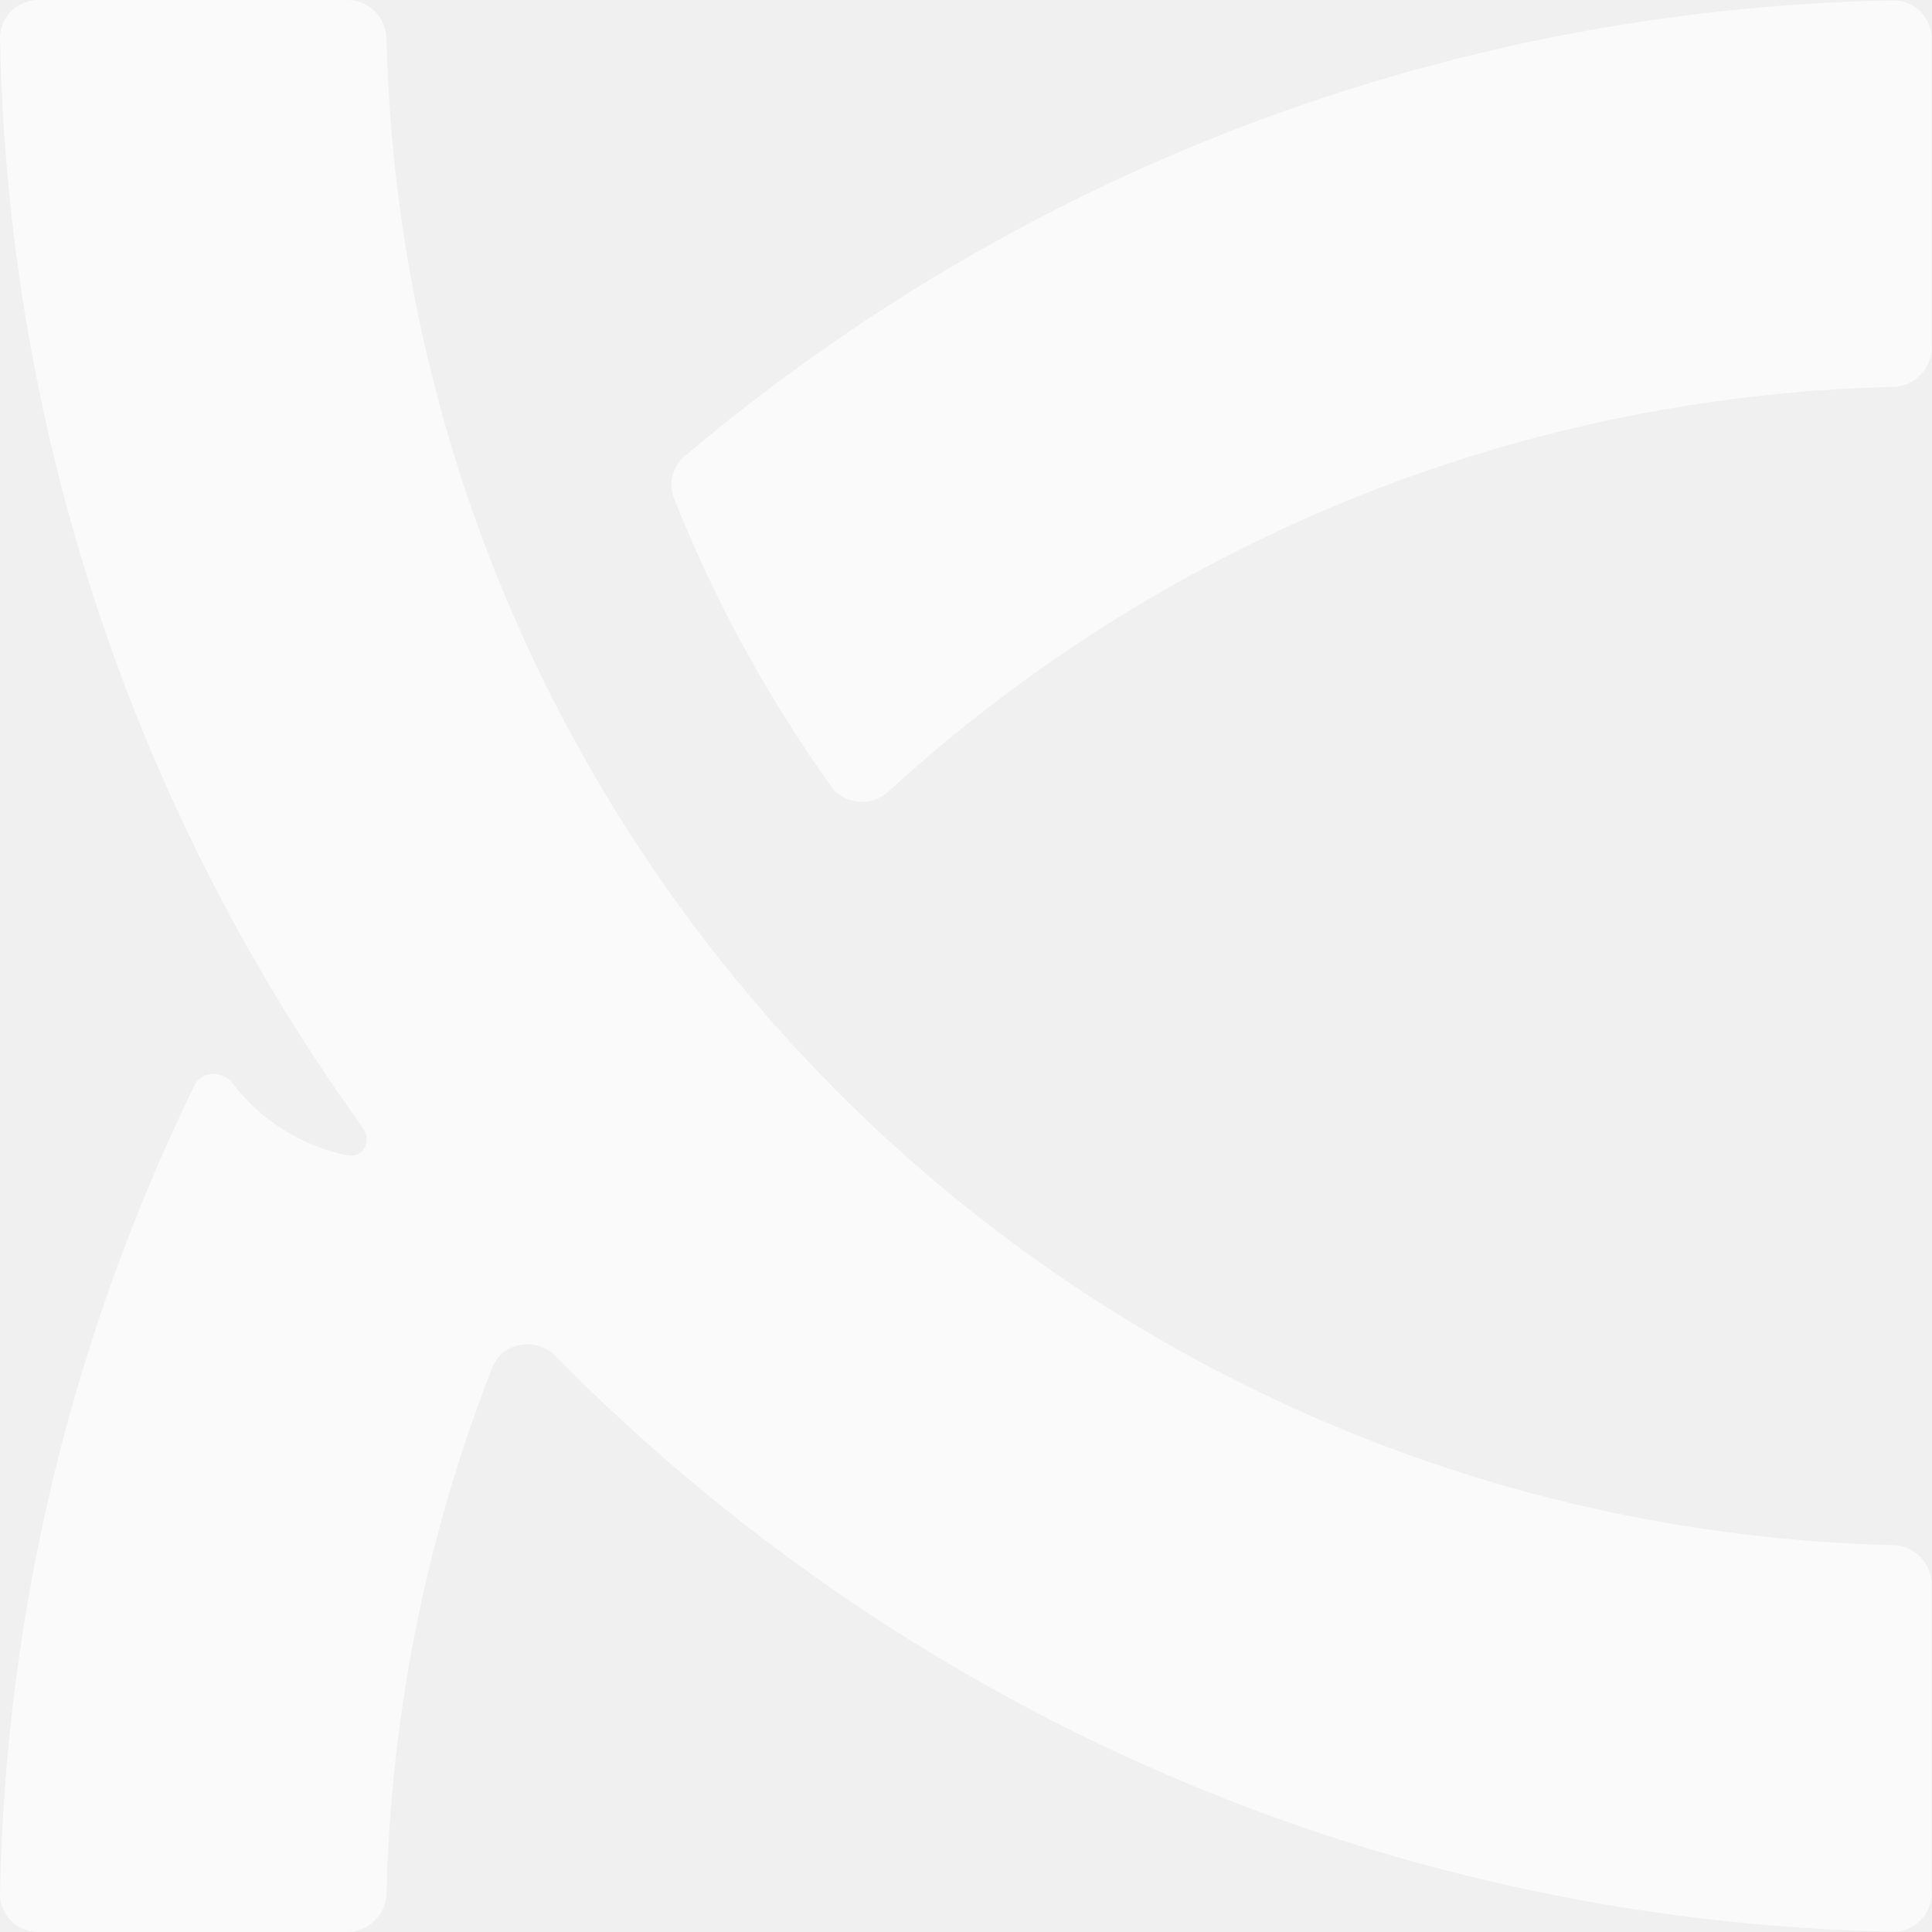
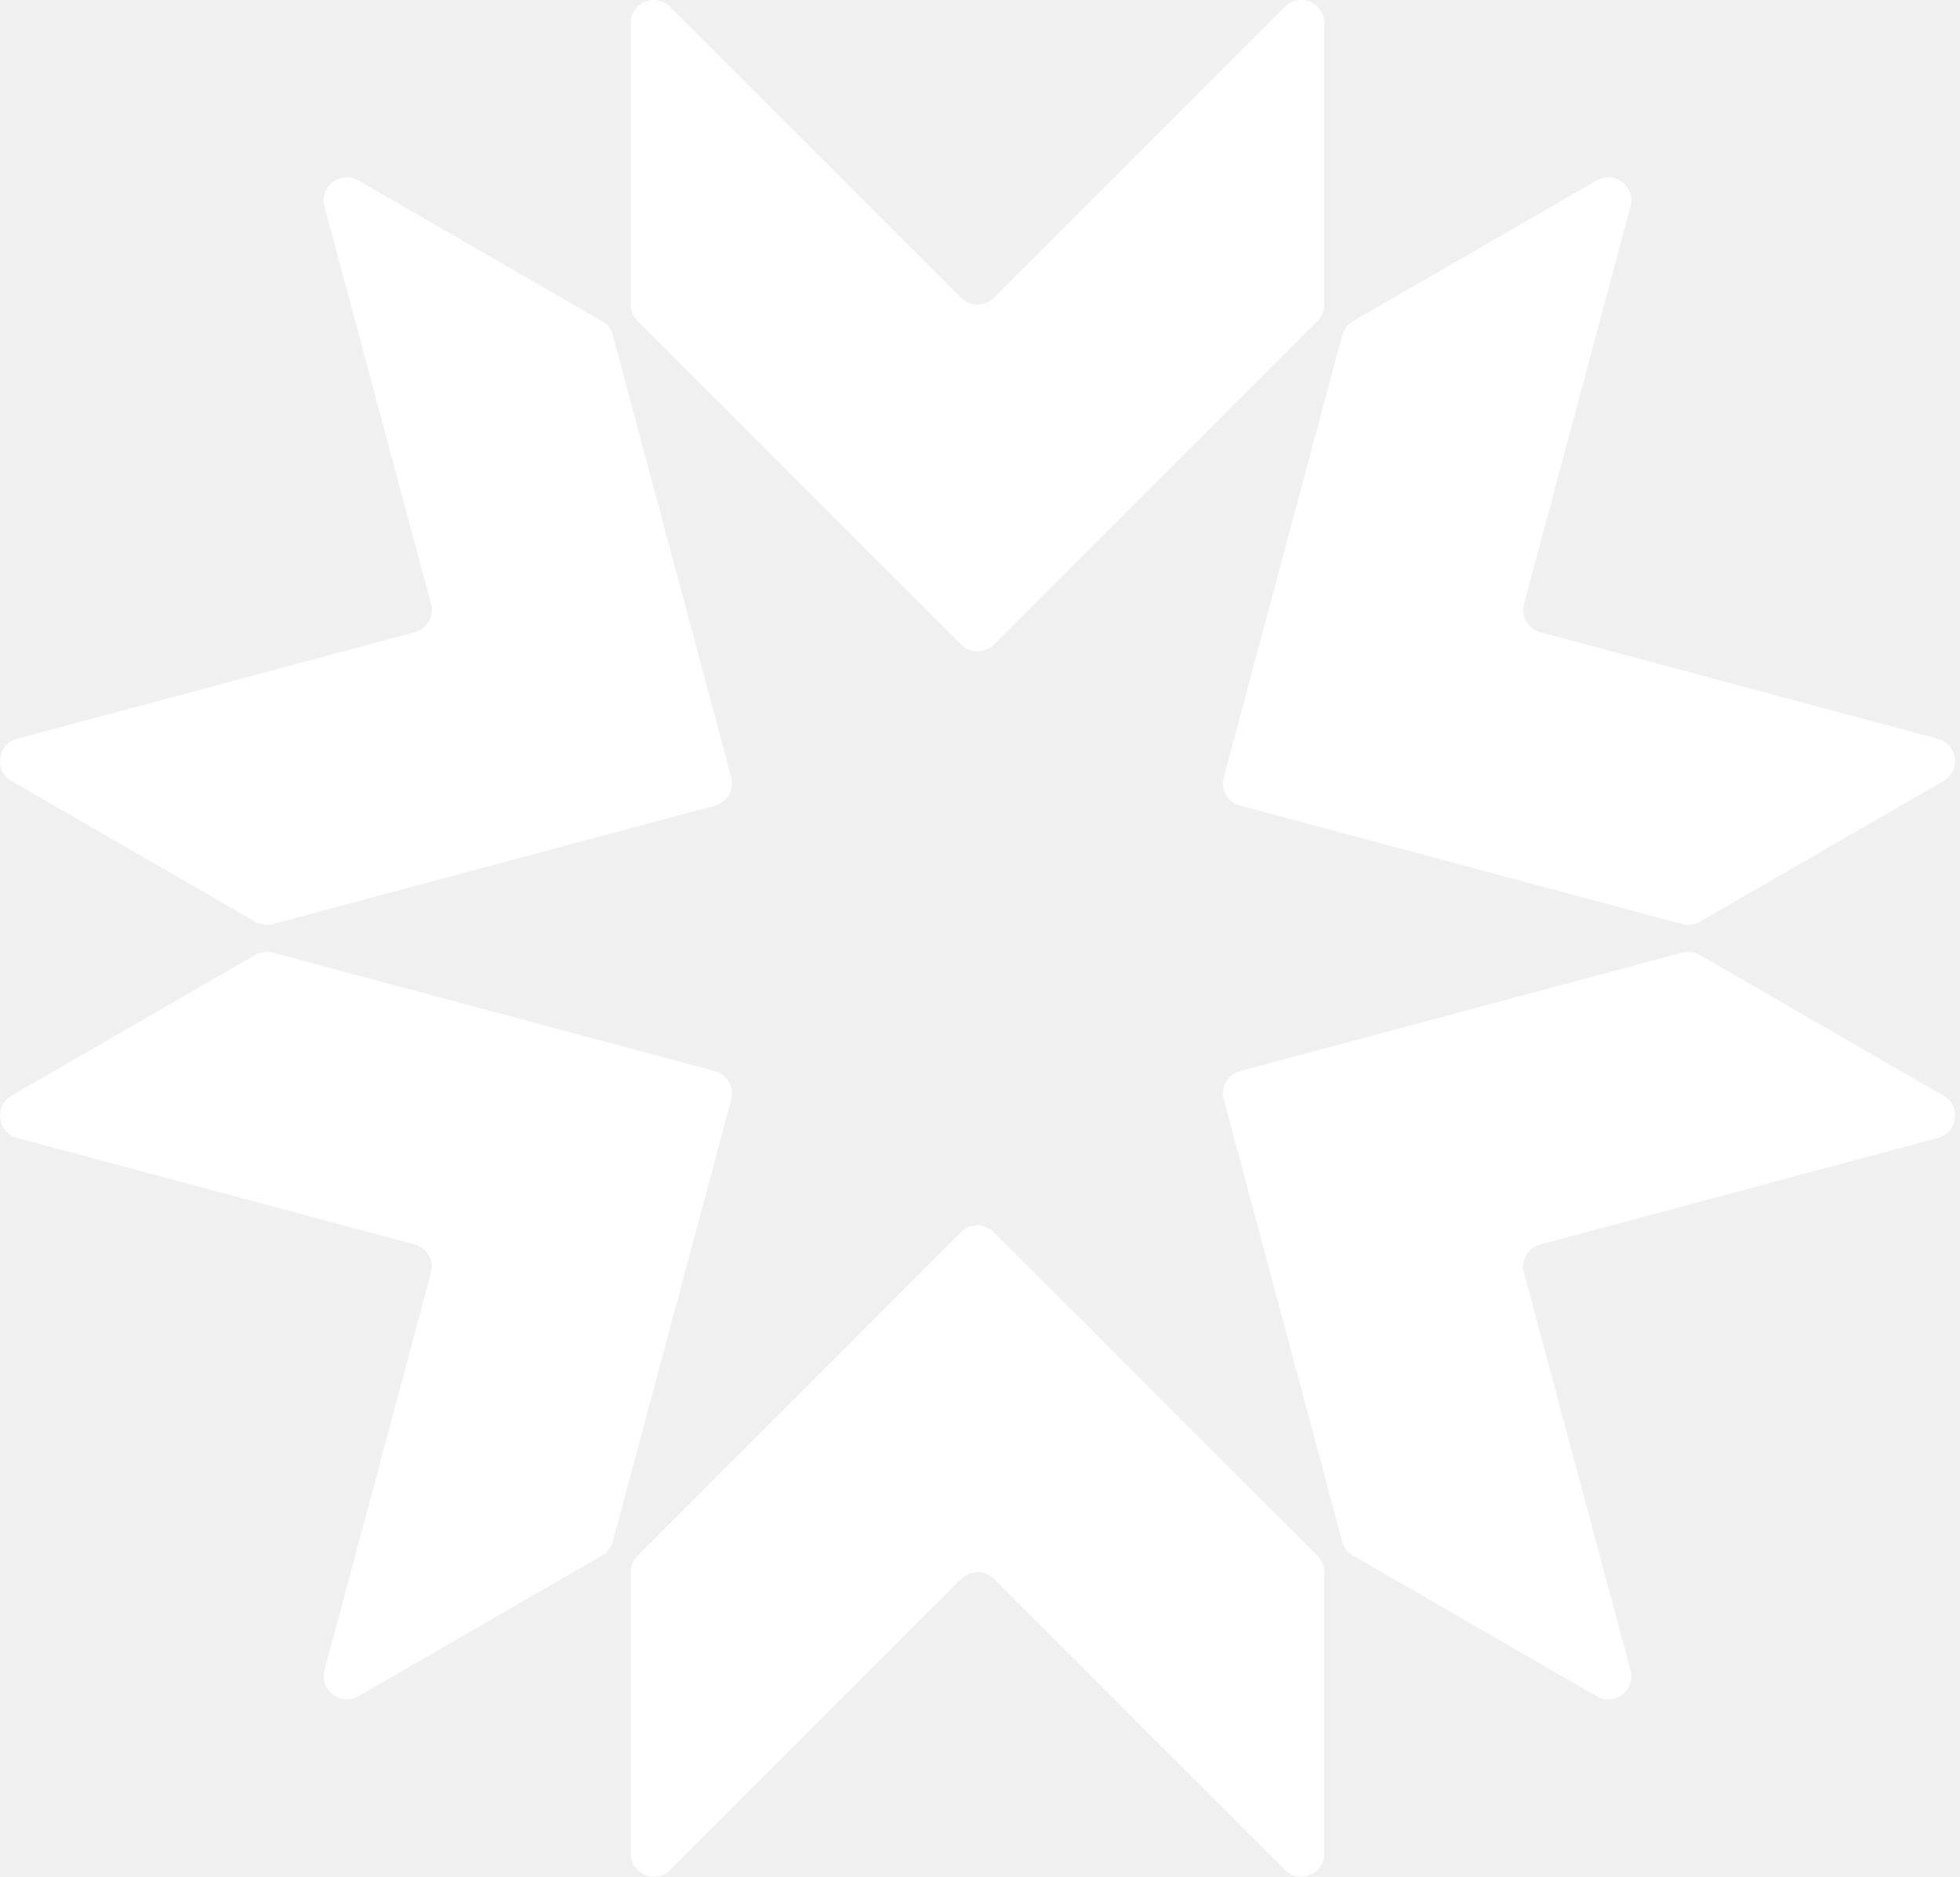
- <svg xmlns="http://www.w3.org/2000/svg" width="200" height="200" viewBox="0 0 200 200" fill="none">
-   <path d="M195.962 40.049C198.17 39.995 199.962 38.209 199.962 36V4C199.962 1.791 198.169 -0.004 195.96 0.039C148.328 0.974 104.778 18.561 70.891 47.218C69.617 48.295 69.167 50.062 69.782 51.612C74 62.241 79.481 72.23 86.041 81.395C87.433 83.34 90.22 83.542 91.985 81.927C119.529 56.724 155.921 41.032 195.962 40.049Z" fill="#FAFAFA" />
-   <path d="M40.011 4C39.956 1.791 38.171 0 35.962 0H3.962C1.752 0 -0.043 1.792 0.001 4.001C0.617 35.4 8.469 65.025 21.958 91.278C23.474 94.229 25.062 97.137 26.718 100C30.061 105.78 33.686 111.377 37.572 116.772C38.536 118.111 37.582 119.929 35.966 119.601C31.136 118.621 26.938 115.902 24.055 112.125C23.054 110.815 20.889 110.82 20.165 112.301C7.774 137.656 0.589 166.019 0.001 195.999C-0.043 198.208 1.752 200 3.962 200H35.962C38.171 200 39.956 198.209 40.011 196C40.481 176.845 44.317 158.525 50.951 141.609C52.003 138.926 55.485 138.329 57.508 140.382C92.909 176.302 141.795 198.897 195.959 199.961C198.167 200.004 199.962 198.209 199.962 196V164C199.962 161.791 198.168 160.005 195.96 159.951C147.059 158.751 103.6 135.61 75.054 100C66.308 89.09 58.962 77.01 53.289 64.031C45.22 45.576 40.533 25.304 40.011 4Z" fill="#FAFAFA" />
+ <svg xmlns="http://www.w3.org/2000/svg" width="261" height="250" viewBox="0 0 261 250" fill="none">
+   <path d="M84.925 42.749C84.348 42.171 84.023 41.388 84.023 40.571V3.086C84.023 0.342 87.341 -1.032 89.281 0.908L128.042 39.669C129.245 40.872 131.195 40.872 132.397 39.669L171.158 0.908C173.098 -1.032 176.416 0.342 176.416 3.086V40.571C176.416 41.388 176.091 42.171 175.514 42.749L132.397 85.865C131.195 87.068 129.245 87.068 128.042 85.865L84.925 42.749Z" fill="white" />
+   <path d="M178.804 44.649C179.015 43.86 179.531 43.187 180.239 42.779L212.702 24.036C215.078 22.664 217.927 24.85 217.217 27.5L203.029 80.449C202.589 82.092 203.564 83.78 205.207 84.221L258.155 98.408C260.806 99.118 261.274 102.678 258.898 104.05L226.435 122.793C225.728 123.201 224.887 123.312 224.098 123.1L165.2 107.319C163.557 106.878 162.582 105.19 163.022 103.547L178.804 44.649Z" fill="white" />
+   <path d="M258.155 151.592C260.806 150.882 261.274 147.322 258.898 145.95L226.435 127.207C225.728 126.799 224.887 126.688 224.098 126.9L165.2 142.681C163.557 143.122 162.582 144.81 163.022 146.453L178.804 205.351C179.015 206.14 179.531 206.813 180.239 207.221L212.702 225.964C215.078 227.336 217.927 225.15 217.217 222.5L203.029 169.551C202.589 167.908 203.564 166.22 205.207 165.78L258.155 151.592Z" fill="white" />
+   <path d="M175.514 207.251C176.091 207.829 176.416 208.612 176.416 209.429V246.914C176.416 249.658 173.098 251.032 171.158 249.092L132.397 210.331C131.194 209.128 129.244 209.128 128.042 210.331L89.281 249.092C87.341 251.032 84.023 249.658 84.023 246.914V209.429C84.023 208.612 84.348 207.829 84.925 207.251L128.042 164.135C129.244 162.932 131.194 162.932 132.397 164.135L175.514 207.251Z" fill="white" />
+   <path d="M43.222 222.5C42.512 225.15 45.361 227.336 47.737 225.964L80.2 207.221C80.907 206.813 81.424 206.14 81.635 205.351L97.417 146.453C97.857 144.81 96.882 143.122 95.239 142.681L36.341 126.9C35.552 126.688 34.711 126.799 34.004 127.207L1.541 145.95C-0.835 147.322 -0.367 150.882 2.284 151.592L55.232 165.779C56.875 166.22 57.85 167.908 57.41 169.551L43.222 222.5Z" fill="white" />
+   <path d="M36.341 123.1C35.552 123.312 34.711 123.201 34.004 122.793L1.541 104.05C-0.835 102.678 -0.367 99.118 2.284 98.408L55.232 84.221C56.875 83.78 57.85 82.091 57.41 80.449L43.222 27.5C42.512 24.85 45.361 22.664 47.737 24.036L80.2 42.779C80.908 43.187 81.424 43.86 81.635 44.649L97.417 103.547C97.857 105.19 96.882 106.878 95.239 107.319L36.341 123.1Z" fill="white" />
</svg>
